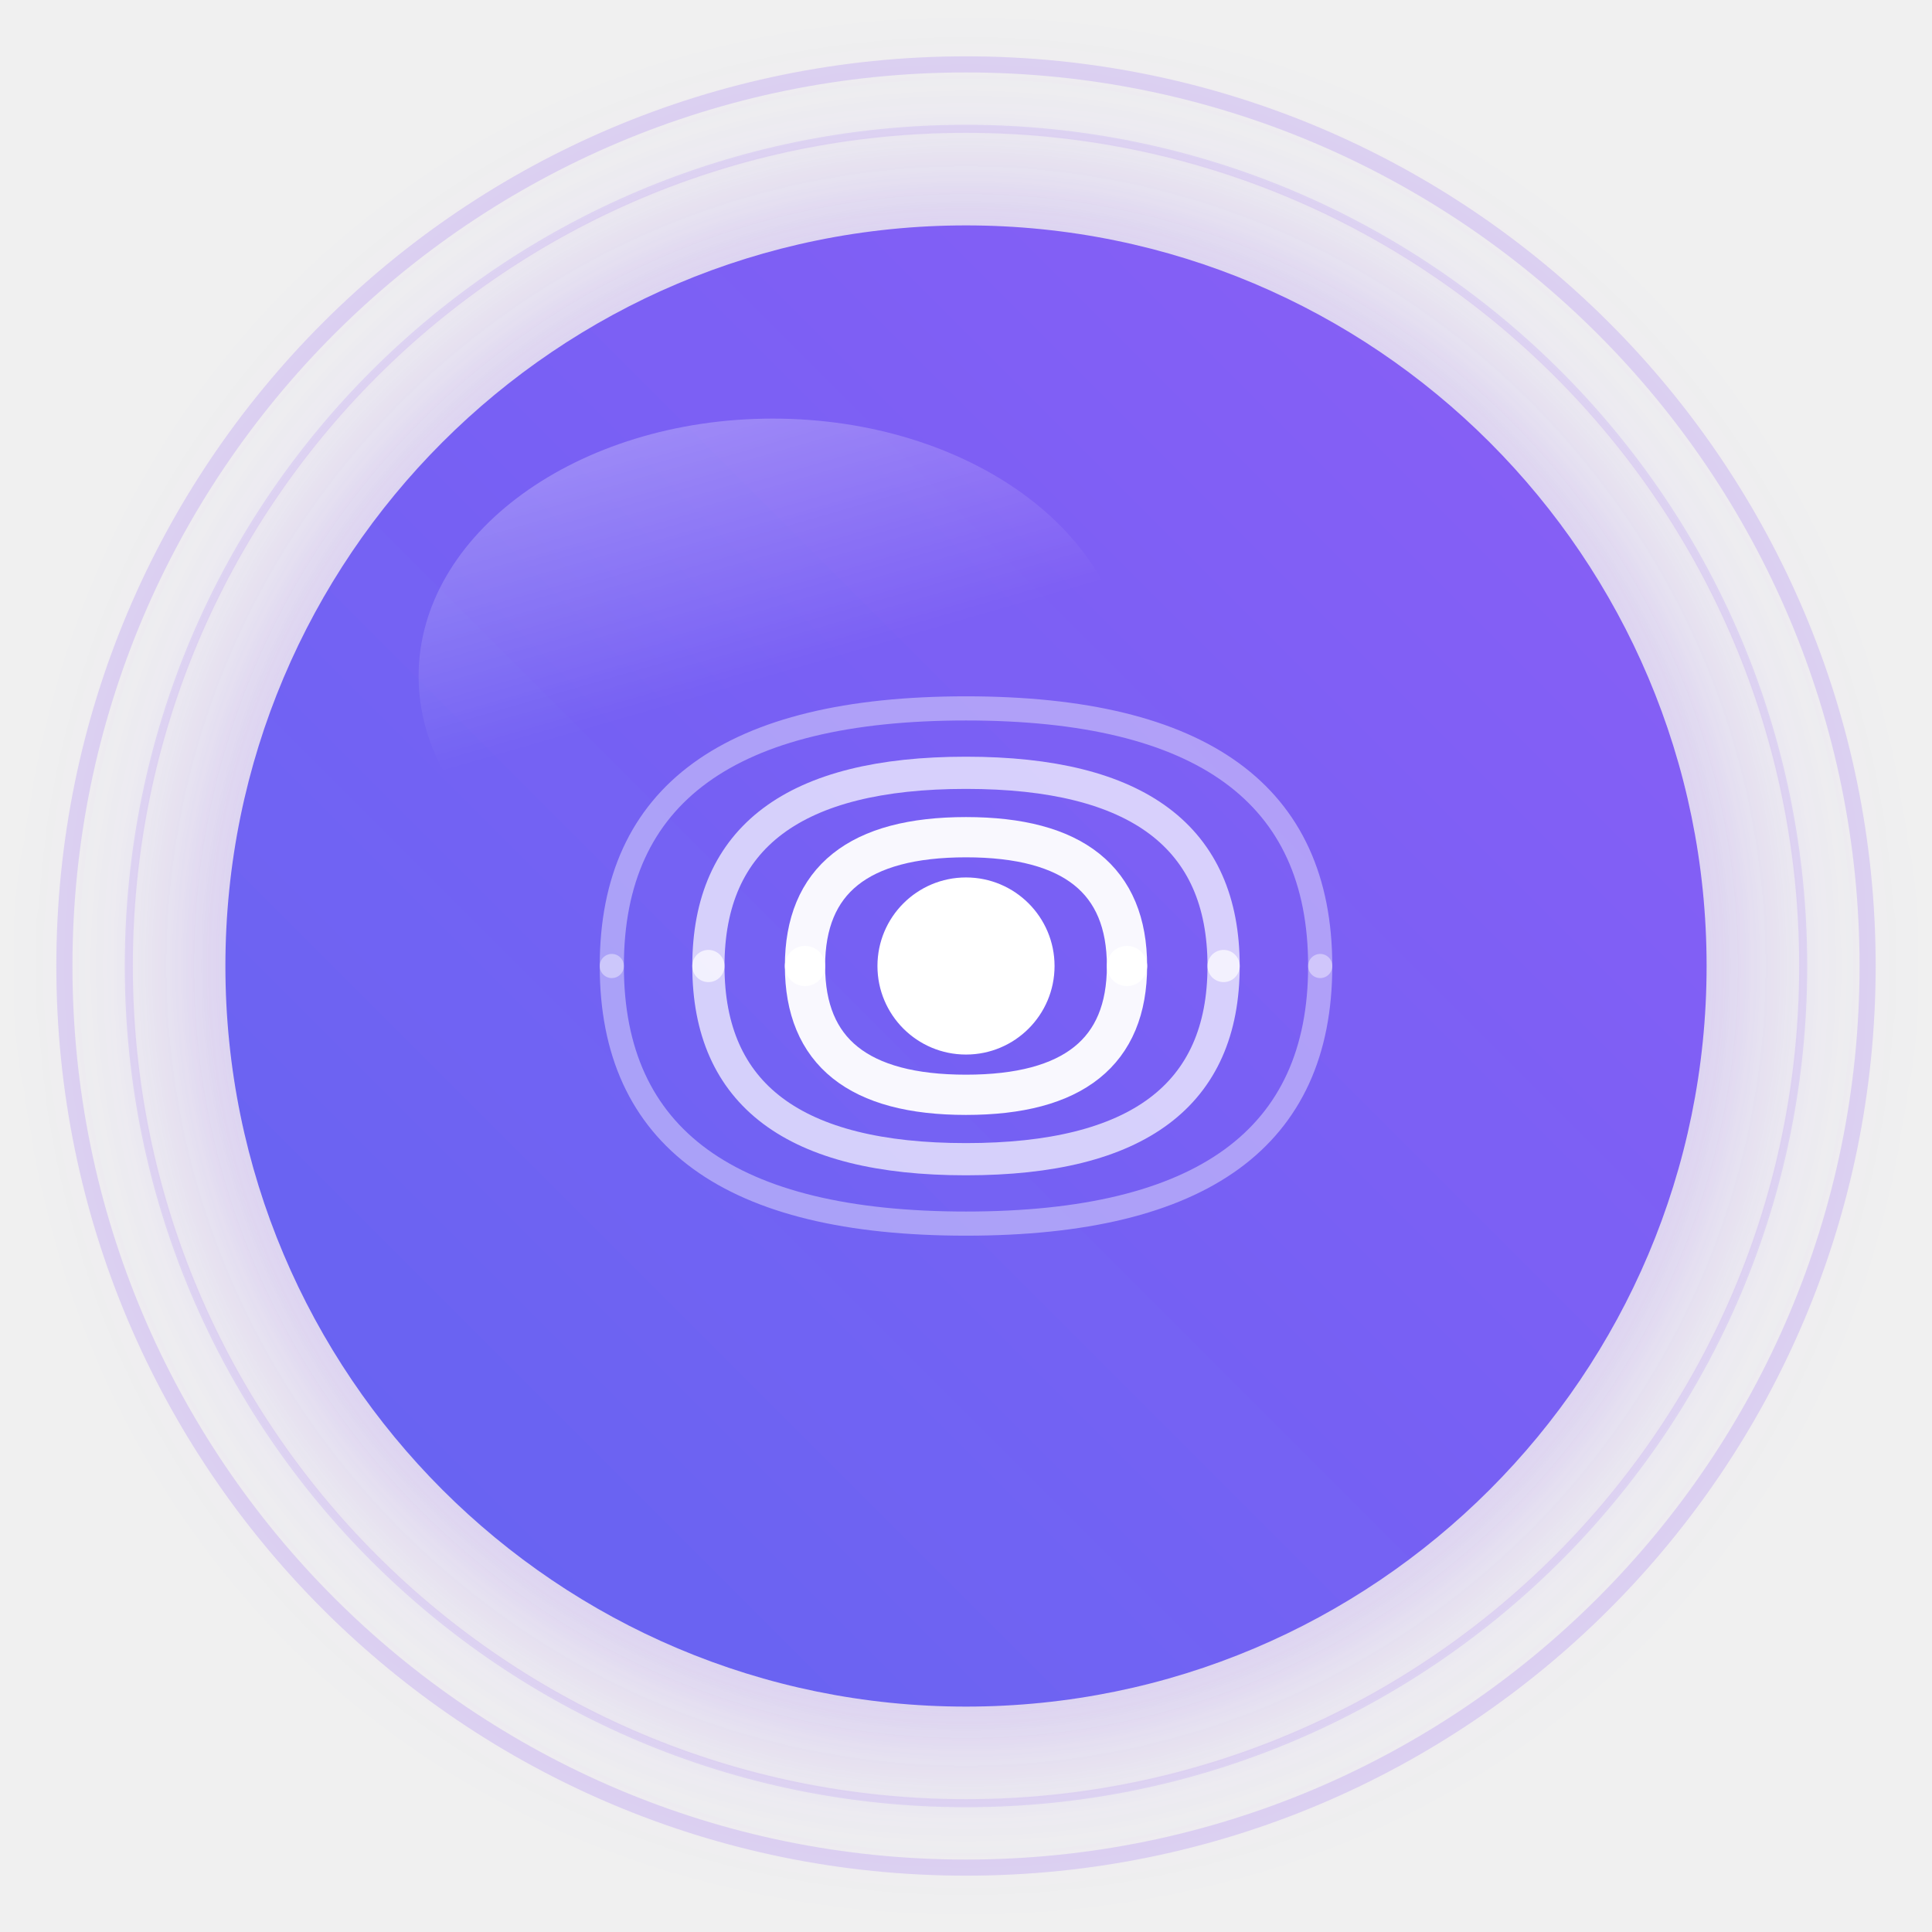
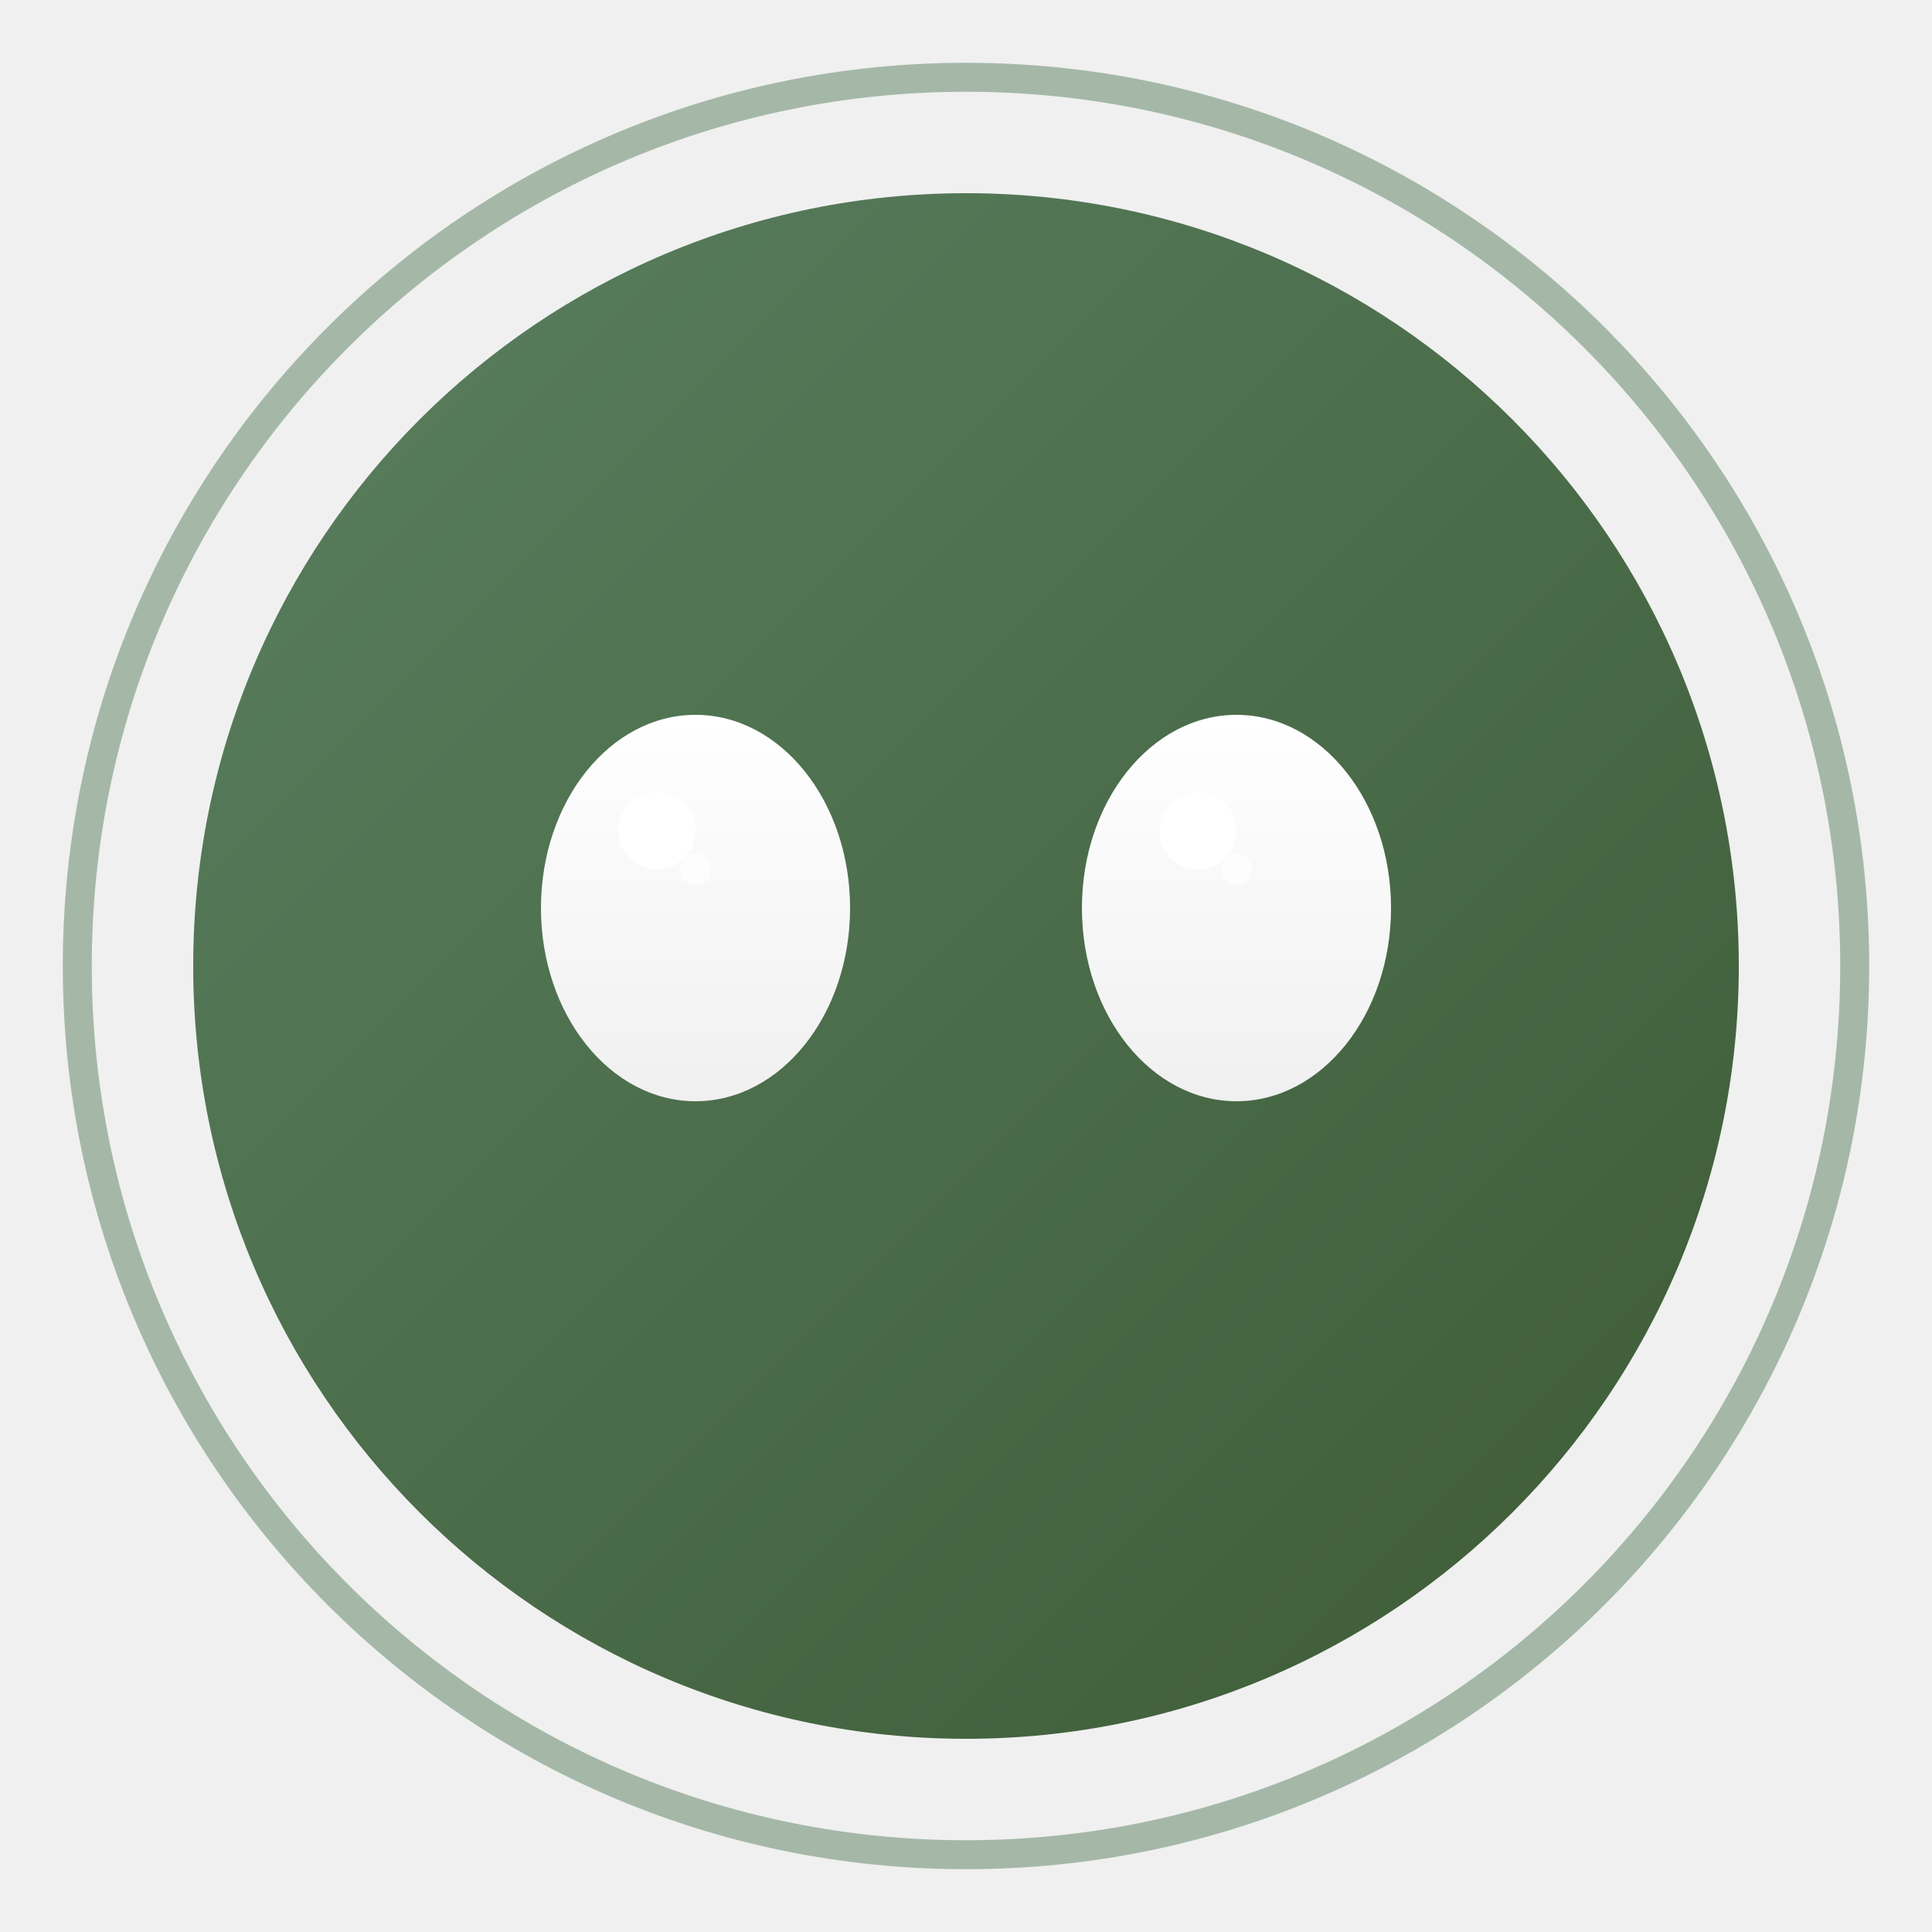
- <svg xmlns="http://www.w3.org/2000/svg" viewBox="0 0 120 120">
+ <svg xmlns="http://www.w3.org/2000/svg" viewBox="0 0 100 100">
  <defs>
-     <linearGradient id="orbGradientDark" x1="0%" y1="100%" x2="100%" y2="0%">
-       <stop offset="0%" stop-color="#6366f1" />
-       <stop offset="100%" stop-color="#8b5cf6" />
+     <linearGradient id="orbGradient" x1="0%" y1="0%" x2="100%" y2="100%">
+       <stop offset="0%" stop-color="#5a8060" />
+       <stop offset="100%" stop-color="#3d5a35" />
    </linearGradient>
-     <filter id="glowDark" x="-100%" y="-100%" width="300%" height="300%">
-       <feGaussianBlur stdDeviation="6" result="blur" />
-       <feFlood flood-color="#8b5cf6" flood-opacity="0.4" />
-       <feComposite in2="blur" operator="in" />
-       <feMerge>
-         <feMergeNode />
-         <feMergeNode in="SourceGraphic" />
-       </feMerge>
-     </filter>
-     <linearGradient id="shineDark" x1="30%" y1="0%" x2="70%" y2="100%">
-       <stop offset="0%" stop-color="rgba(255,255,255,0.35)" />
-       <stop offset="50%" stop-color="rgba(255,255,255,0)" />
+     <linearGradient id="eyeFill" x1="0%" y1="0%" x2="0%" y2="100%">
+       <stop offset="0%" stop-color="#ffffff" />
+       <stop offset="100%" stop-color="#f0f0f0" />
    </linearGradient>
  </defs>
-   <circle cx="60" cy="60" r="56" fill="none" stroke="#8b5cf6" stroke-width="1" opacity="0.2" />
-   <circle cx="60" cy="60" r="52" fill="none" stroke="#8b5cf6" stroke-width="0.5" opacity="0.15" />
-   <circle cx="60" cy="60" r="46" fill="url(#orbGradientDark)" filter="url(#glowDark)" />
-   <ellipse cx="48" cy="42" rx="22" ry="16" fill="url(#shineDark)" opacity="0.8" />
-   <g fill="none" stroke="white" stroke-linecap="round" stroke-linejoin="round">
-     <circle cx="60" cy="60" r="5" fill="white" />
-     <path d="M 50 60 Q 50 52, 60 52 Q 70 52, 70 60" stroke-width="2.5" opacity="0.95" />
-     <path d="M 50 60 Q 50 68, 60 68 Q 70 68, 70 60" stroke-width="2.5" opacity="0.95" />
-     <path d="M 44 60 Q 44 48, 60 48 Q 76 48, 76 60" stroke-width="2" opacity="0.7" />
-     <path d="M 44 60 Q 44 72, 60 72 Q 76 72, 76 60" stroke-width="2" opacity="0.7" />
-     <path d="M 38 60 Q 38 44, 60 44 Q 82 44, 82 60" stroke-width="1.5" opacity="0.4" />
-     <path d="M 38 60 Q 38 76, 60 76 Q 82 76, 82 60" stroke-width="1.5" opacity="0.4" />
-   </g>
+   <circle cx="50" cy="50" r="46" fill="none" stroke="#5a8060" stroke-width="1.5" opacity="0.5" />
+   <circle cx="50" cy="50" r="40" fill="url(#orbGradient)" />
+   <ellipse cx="36" cy="47" rx="8" ry="10" fill="url(#eyeFill)" />
+   <circle cx="34" cy="43" r="2" fill="white" />
+   <circle cx="36" cy="45" r="0.8" fill="white" opacity="0.7" />
+   <ellipse cx="64" cy="47" rx="8" ry="10" fill="url(#eyeFill)" />
+   <circle cx="62" cy="43" r="2" fill="white" />
+   <circle cx="64" cy="45" r="0.8" fill="white" opacity="0.7" />
</svg>
